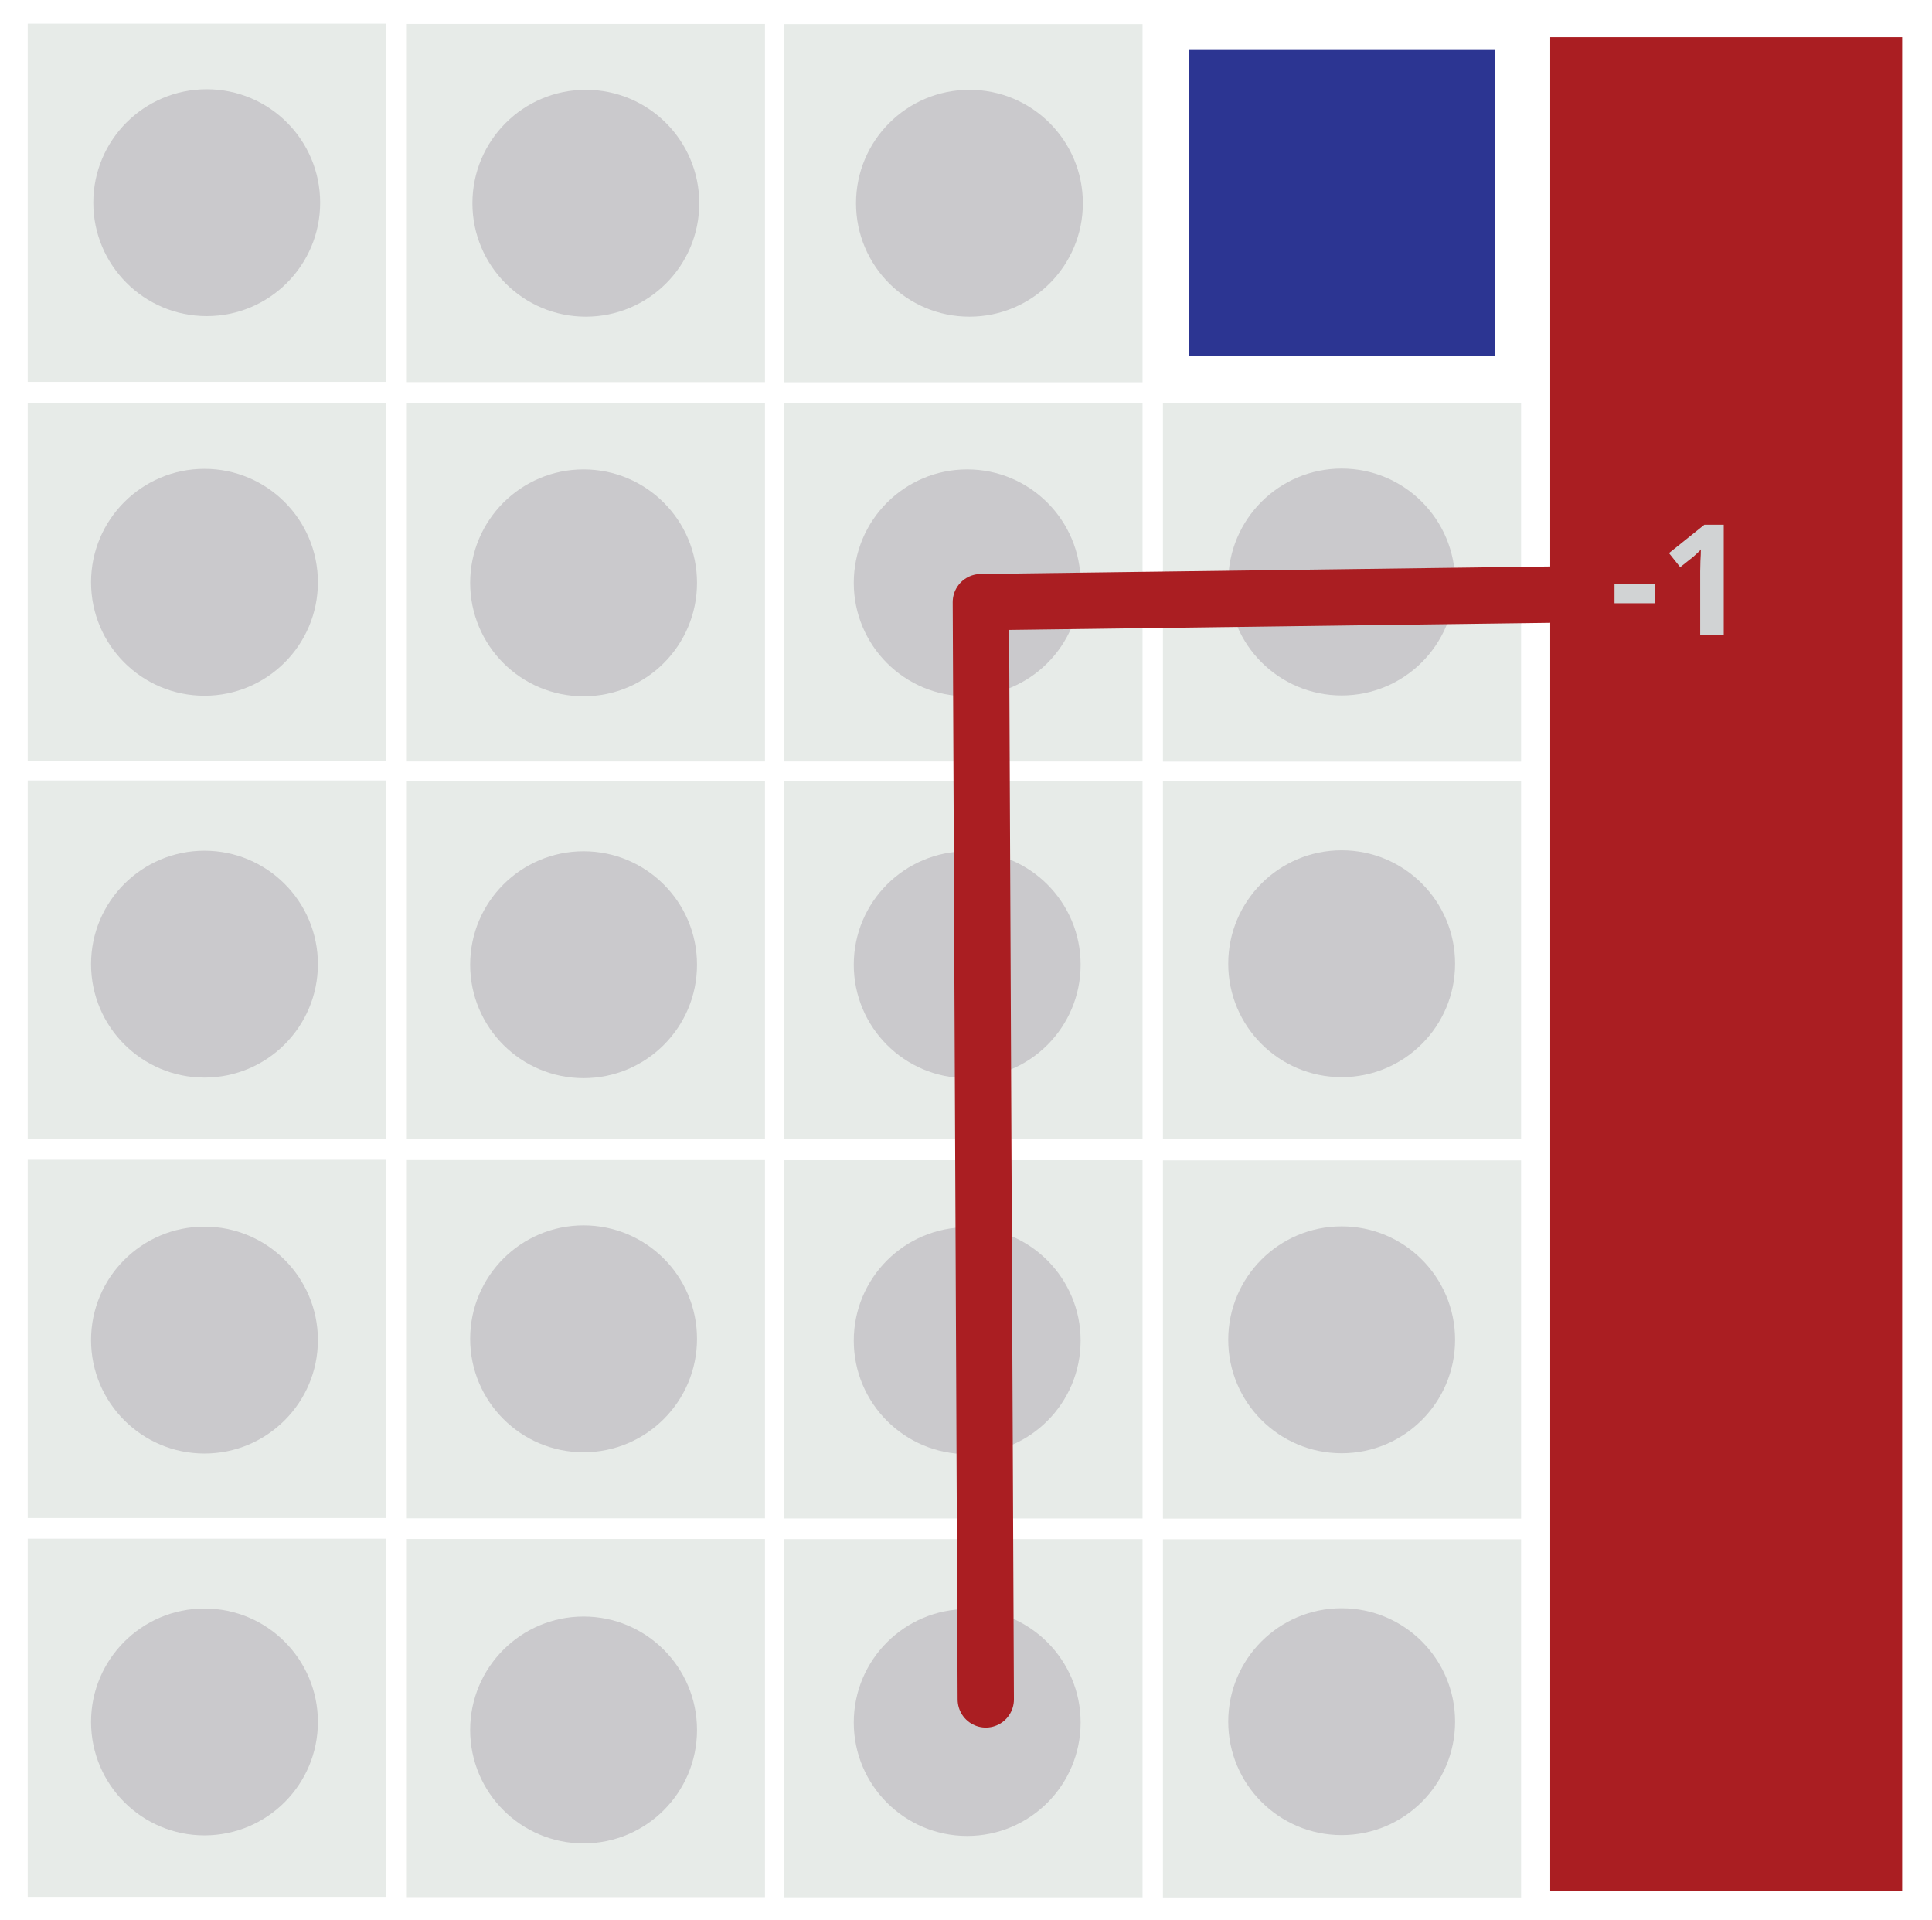
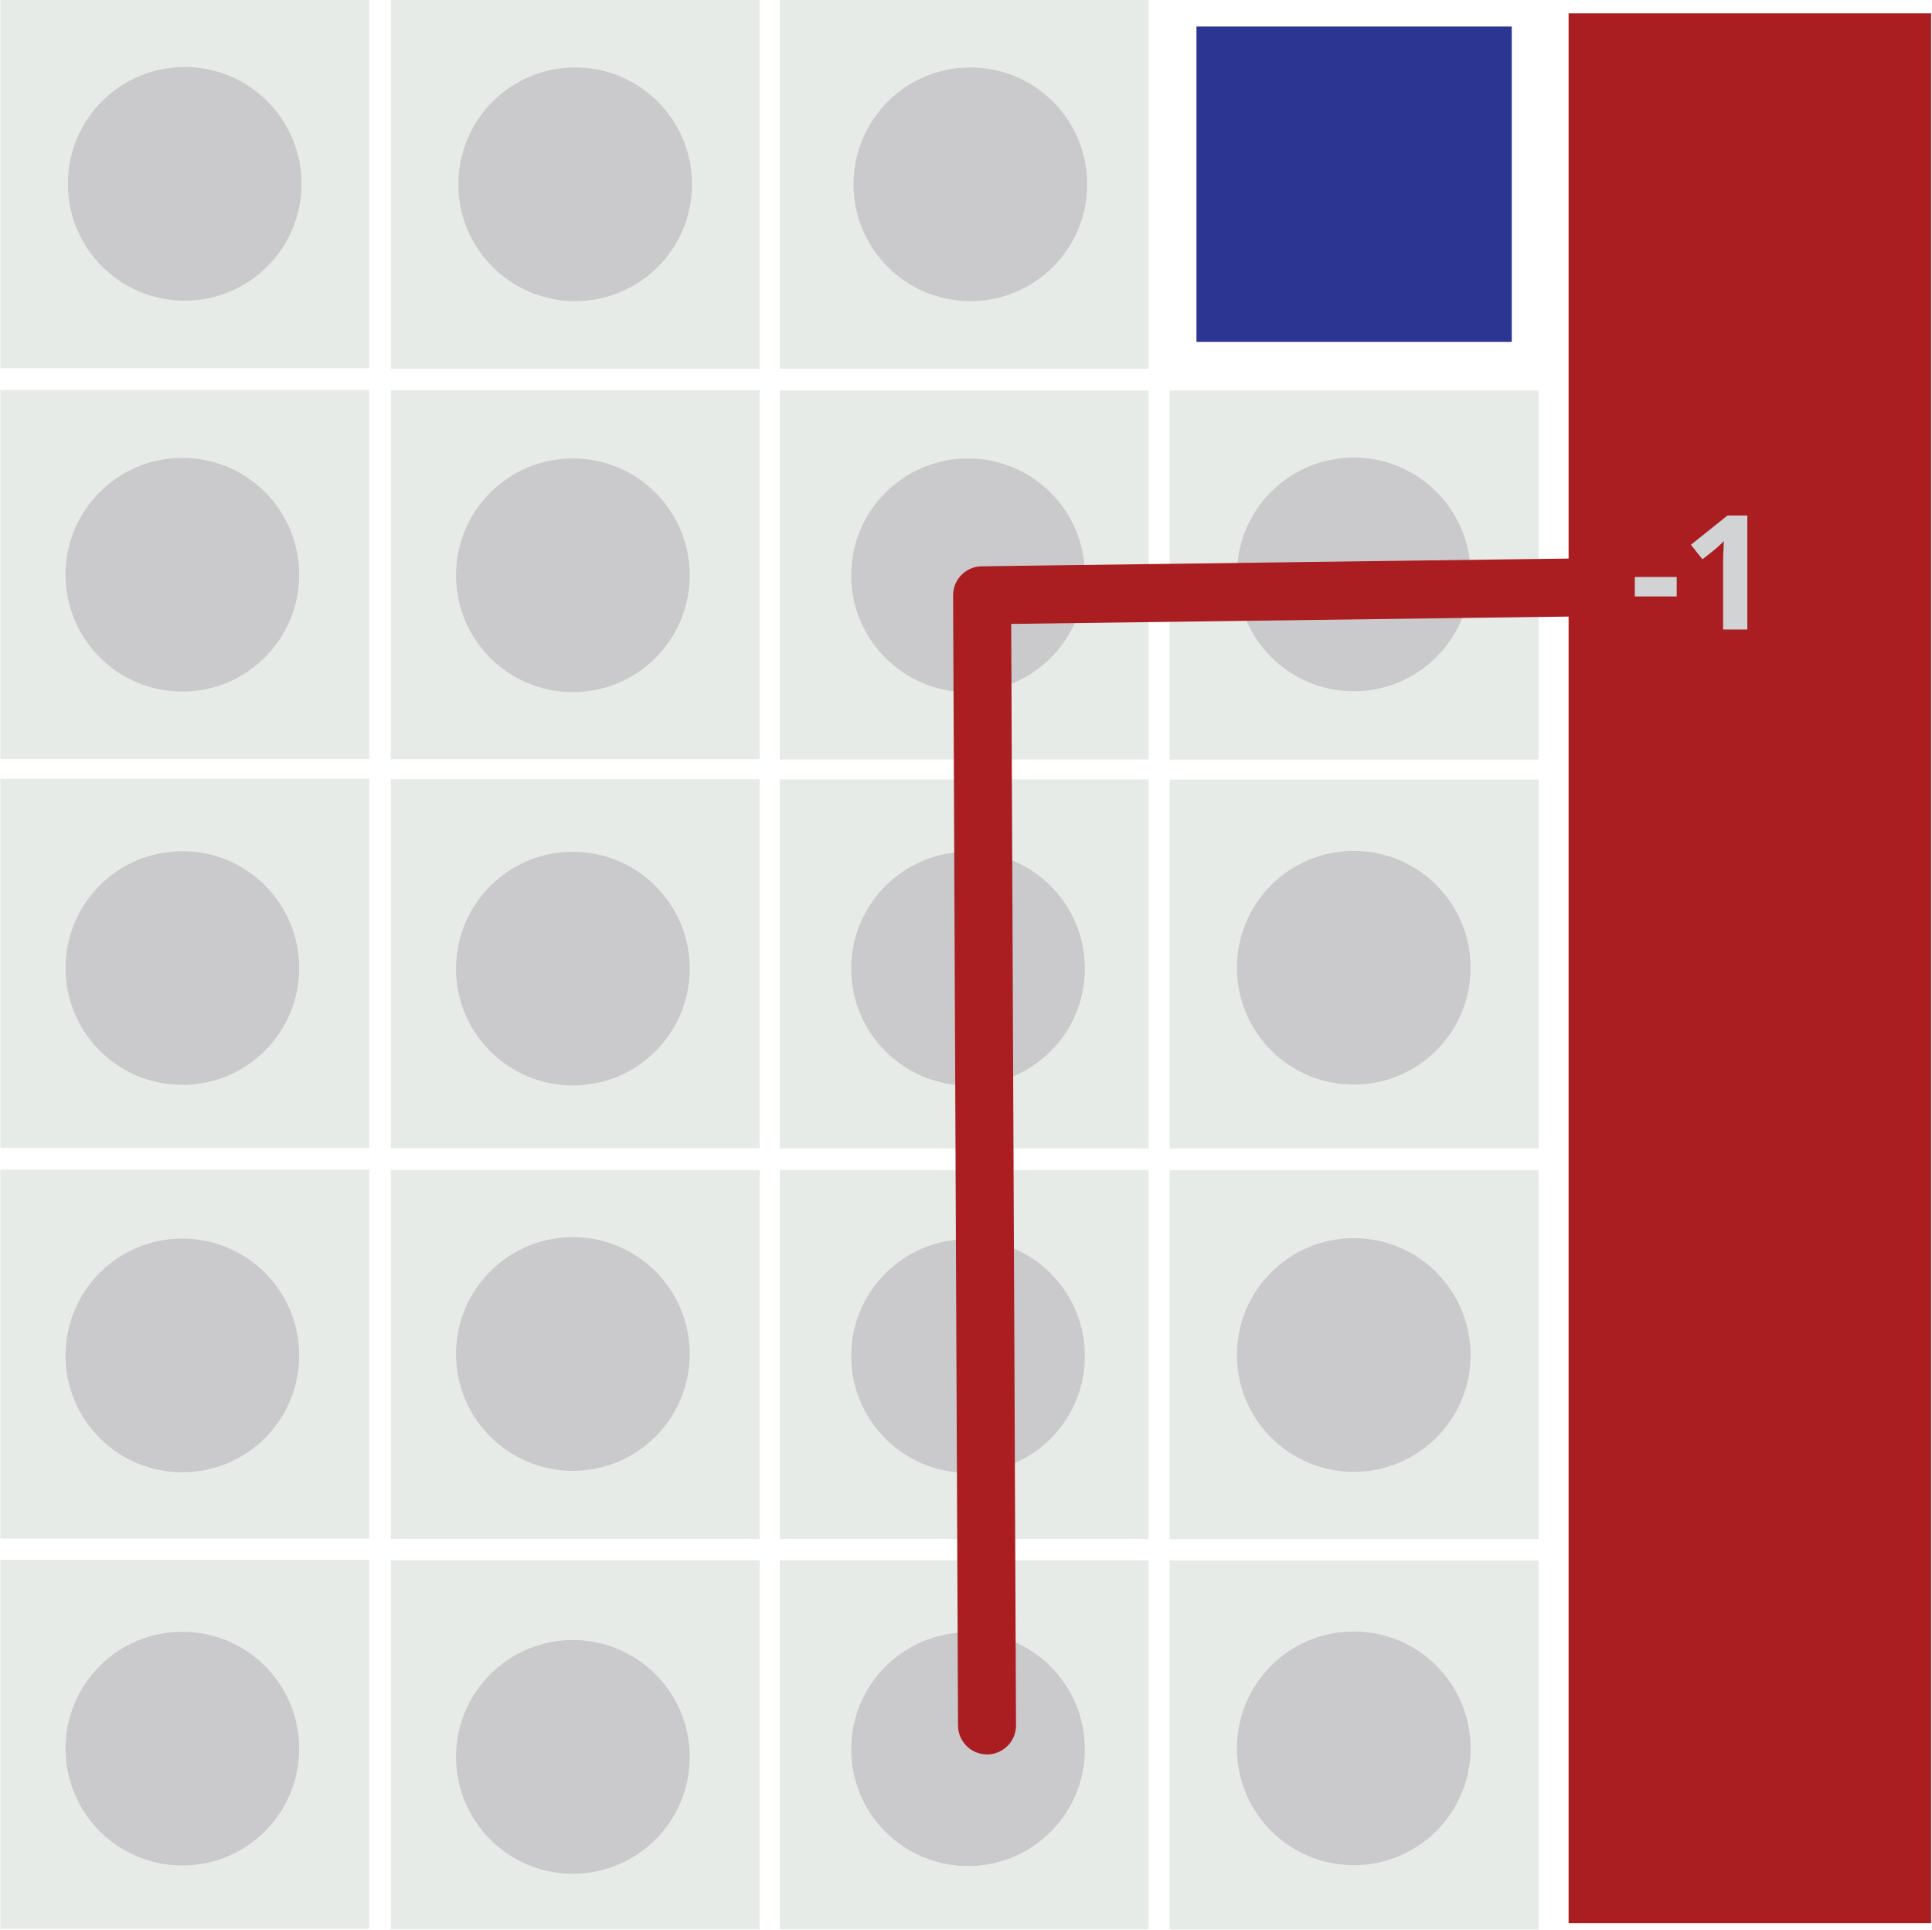
- <svg xmlns="http://www.w3.org/2000/svg" id="Layer_1" data-name="Layer 1" viewBox="0 0 137.29 136.36">
+ <svg xmlns="http://www.w3.org/2000/svg" id="Layer_1" data-name="Layer 1" viewBox="0 0 133.28 133.07">
  <defs>
    <style>.cls-1{fill:#2c3592;}.cls-2{fill:#e7ebe8;}.cls-3{fill:#cac9cc;}.cls-4{fill:#aa1e22;}.cls-5{fill:none;stroke:#aa1e22;stroke-linecap:round;stroke-linejoin:round;stroke-width:4px;}.cls-6{font-size:11px;fill:#d1d3d4;font-family:MyriadPro-Semibold, Myriad Pro;font-weight:700;}</style>
  </defs>
-   <rect class="cls-1" x="84.49" y="3.55" width="21.75" height="21.75" />
-   <rect class="cls-2" x="1.97" y="1.68" width="25.45" height="25.45" />
-   <rect class="cls-2" x="28.91" y="1.7" width="25.45" height="25.45" />
-   <rect class="cls-2" x="55.74" y="1.71" width="25.45" height="25.45" />
-   <rect class="cls-2" x="1.97" y="28.62" width="25.45" height="25.45" />
-   <rect class="cls-2" x="28.91" y="28.65" width="25.45" height="25.45" />
-   <rect class="cls-2" x="55.74" y="28.65" width="25.45" height="25.45" />
-   <rect class="cls-2" x="82.64" y="28.66" width="25.45" height="25.45" />
-   <rect class="cls-2" x="1.97" y="55.45" width="25.45" height="25.45" />
-   <rect class="cls-2" x="28.91" y="55.48" width="25.45" height="25.45" />
-   <rect class="cls-2" x="55.74" y="55.48" width="25.45" height="25.45" />
-   <rect class="cls-2" x="82.64" y="55.49" width="25.45" height="25.45" />
-   <rect class="cls-2" x="1.97" y="82.4" width="25.45" height="25.45" />
-   <rect class="cls-2" x="28.91" y="82.42" width="25.45" height="25.45" />
-   <rect class="cls-2" x="55.74" y="82.43" width="25.45" height="25.45" />
-   <rect class="cls-2" x="82.64" y="82.44" width="25.45" height="25.45" />
-   <rect class="cls-2" x="1.97" y="109.32" width="25.45" height="25.45" />
-   <rect class="cls-2" x="28.91" y="109.34" width="25.45" height="25.45" />
-   <rect class="cls-2" x="55.74" y="109.35" width="25.45" height="25.45" />
-   <rect class="cls-2" x="82.64" y="109.36" width="25.45" height="25.45" />
-   <circle class="cls-3" cx="14.69" cy="14.4" r="8.06" />
-   <circle class="cls-3" cx="41.63" cy="14.44" r="8.06" />
-   <circle class="cls-3" cx="68.89" cy="14.44" r="8.06" />
-   <circle class="cls-3" cx="14.53" cy="41.37" r="8.06" />
-   <circle class="cls-3" cx="41.47" cy="41.41" r="8.06" />
-   <circle class="cls-3" cx="68.73" cy="41.41" r="8.06" />
-   <circle class="cls-3" cx="95.34" cy="41.35" r="8.06" />
-   <circle class="cls-3" cx="14.53" cy="68.5" r="8.06" />
-   <circle class="cls-3" cx="41.47" cy="68.54" r="8.06" />
-   <circle class="cls-3" cx="68.73" cy="68.54" r="8.06" />
-   <circle class="cls-3" cx="95.34" cy="68.47" r="8.06" />
-   <circle class="cls-3" cx="14.53" cy="95.21" r="8.06" />
-   <circle class="cls-3" cx="41.47" cy="95.12" r="8.06" />
-   <circle class="cls-3" cx="68.73" cy="95.25" r="8.06" />
-   <circle class="cls-3" cx="95.34" cy="95.19" r="8.06" />
-   <circle class="cls-3" cx="14.53" cy="122.34" r="8.06" />
-   <circle class="cls-3" cx="41.47" cy="122.91" r="8.06" />
-   <circle class="cls-3" cx="68.73" cy="122.38" r="8.06" />
-   <circle class="cls-3" cx="95.34" cy="122.32" r="8.06" />
-   <rect class="cls-4" x="110.16" y="2.64" width="25.01" height="131.73" />
-   <polyline class="cls-5" points="70.05 120.74 69.7 42.78 118.97 42.13" />
-   <text class="cls-6" transform="translate(114.4 45.14)">-1</text>
+   <rect class="cls-1" x="82.54" y="1.83" width="21.75" height="21.75" />
+   <rect class="cls-2" x="0.02" y="-0.05" width="25.45" height="25.45" />
+   <rect class="cls-2" x="26.96" y="-0.02" width="25.45" height="25.45" />
+   <rect class="cls-2" x="53.79" y="-0.02" width="25.45" height="25.45" />
+   <rect class="cls-2" x="0.02" y="26.9" width="25.45" height="25.45" />
+   <rect class="cls-2" x="26.96" y="26.92" width="25.45" height="25.45" />
+   <rect class="cls-2" x="53.79" y="26.93" width="25.45" height="25.45" />
+   <rect class="cls-2" x="80.69" y="26.94" width="25.45" height="25.45" />
+   <rect class="cls-2" x="0.02" y="53.72" width="25.45" height="25.45" />
+   <rect class="cls-2" x="26.96" y="53.75" width="25.45" height="25.45" />
+   <rect class="cls-2" x="53.79" y="53.76" width="25.45" height="25.45" />
+   <rect class="cls-2" x="80.69" y="53.77" width="25.45" height="25.45" />
+   <rect class="cls-2" x="0.02" y="80.67" width="25.45" height="25.45" />
+   <rect class="cls-2" x="26.96" y="80.7" width="25.45" height="25.45" />
+   <rect class="cls-2" x="53.79" y="80.7" width="25.45" height="25.45" />
+   <rect class="cls-2" x="80.69" y="80.71" width="25.45" height="25.45" />
+   <rect class="cls-2" x="0.02" y="107.59" width="25.45" height="25.45" />
+   <rect class="cls-2" x="26.96" y="107.62" width="25.45" height="25.45" />
+   <rect class="cls-2" x="53.79" y="107.62" width="25.45" height="25.45" />
+   <rect class="cls-2" x="80.69" y="107.63" width="25.45" height="25.45" />
+   <circle class="cls-3" cx="12.74" cy="12.68" r="8.06" />
+   <circle class="cls-3" cx="39.68" cy="12.71" r="8.06" />
+   <circle class="cls-3" cx="66.94" cy="12.71" r="8.06" />
+   <circle class="cls-3" cx="12.58" cy="39.64" r="8.06" />
+   <circle class="cls-3" cx="39.52" cy="39.68" r="8.06" />
+   <circle class="cls-3" cx="66.78" cy="39.68" r="8.06" />
+   <circle class="cls-3" cx="93.39" cy="39.62" r="8.06" />
+   <circle class="cls-3" cx="12.58" cy="66.77" r="8.06" />
+   <circle class="cls-3" cx="39.52" cy="66.81" r="8.06" />
+   <circle class="cls-3" cx="66.78" cy="66.81" r="8.06" />
+   <circle class="cls-3" cx="93.39" cy="66.75" r="8.06" />
+   <circle class="cls-3" cx="12.58" cy="93.49" r="8.06" />
+   <circle class="cls-3" cx="39.52" cy="93.39" r="8.06" />
+   <circle class="cls-3" cx="66.78" cy="93.53" r="8.06" />
+   <circle class="cls-3" cx="93.39" cy="93.46" r="8.06" />
+   <circle class="cls-3" cx="12.58" cy="120.61" r="8.06" />
+   <circle class="cls-3" cx="39.52" cy="121.18" r="8.06" />
+   <circle class="cls-3" cx="66.78" cy="120.65" r="8.06" />
+   <circle class="cls-3" cx="93.39" cy="120.59" r="8.06" />
+   <rect class="cls-4" x="108.21" y="0.92" width="25.01" height="131.73" />
+   <polyline class="cls-5" points="68.09 119.01 67.75 41.06 117.02 40.41" />
+   <text class="cls-6" transform="translate(112.45 43.42)">-1</text>
</svg>
